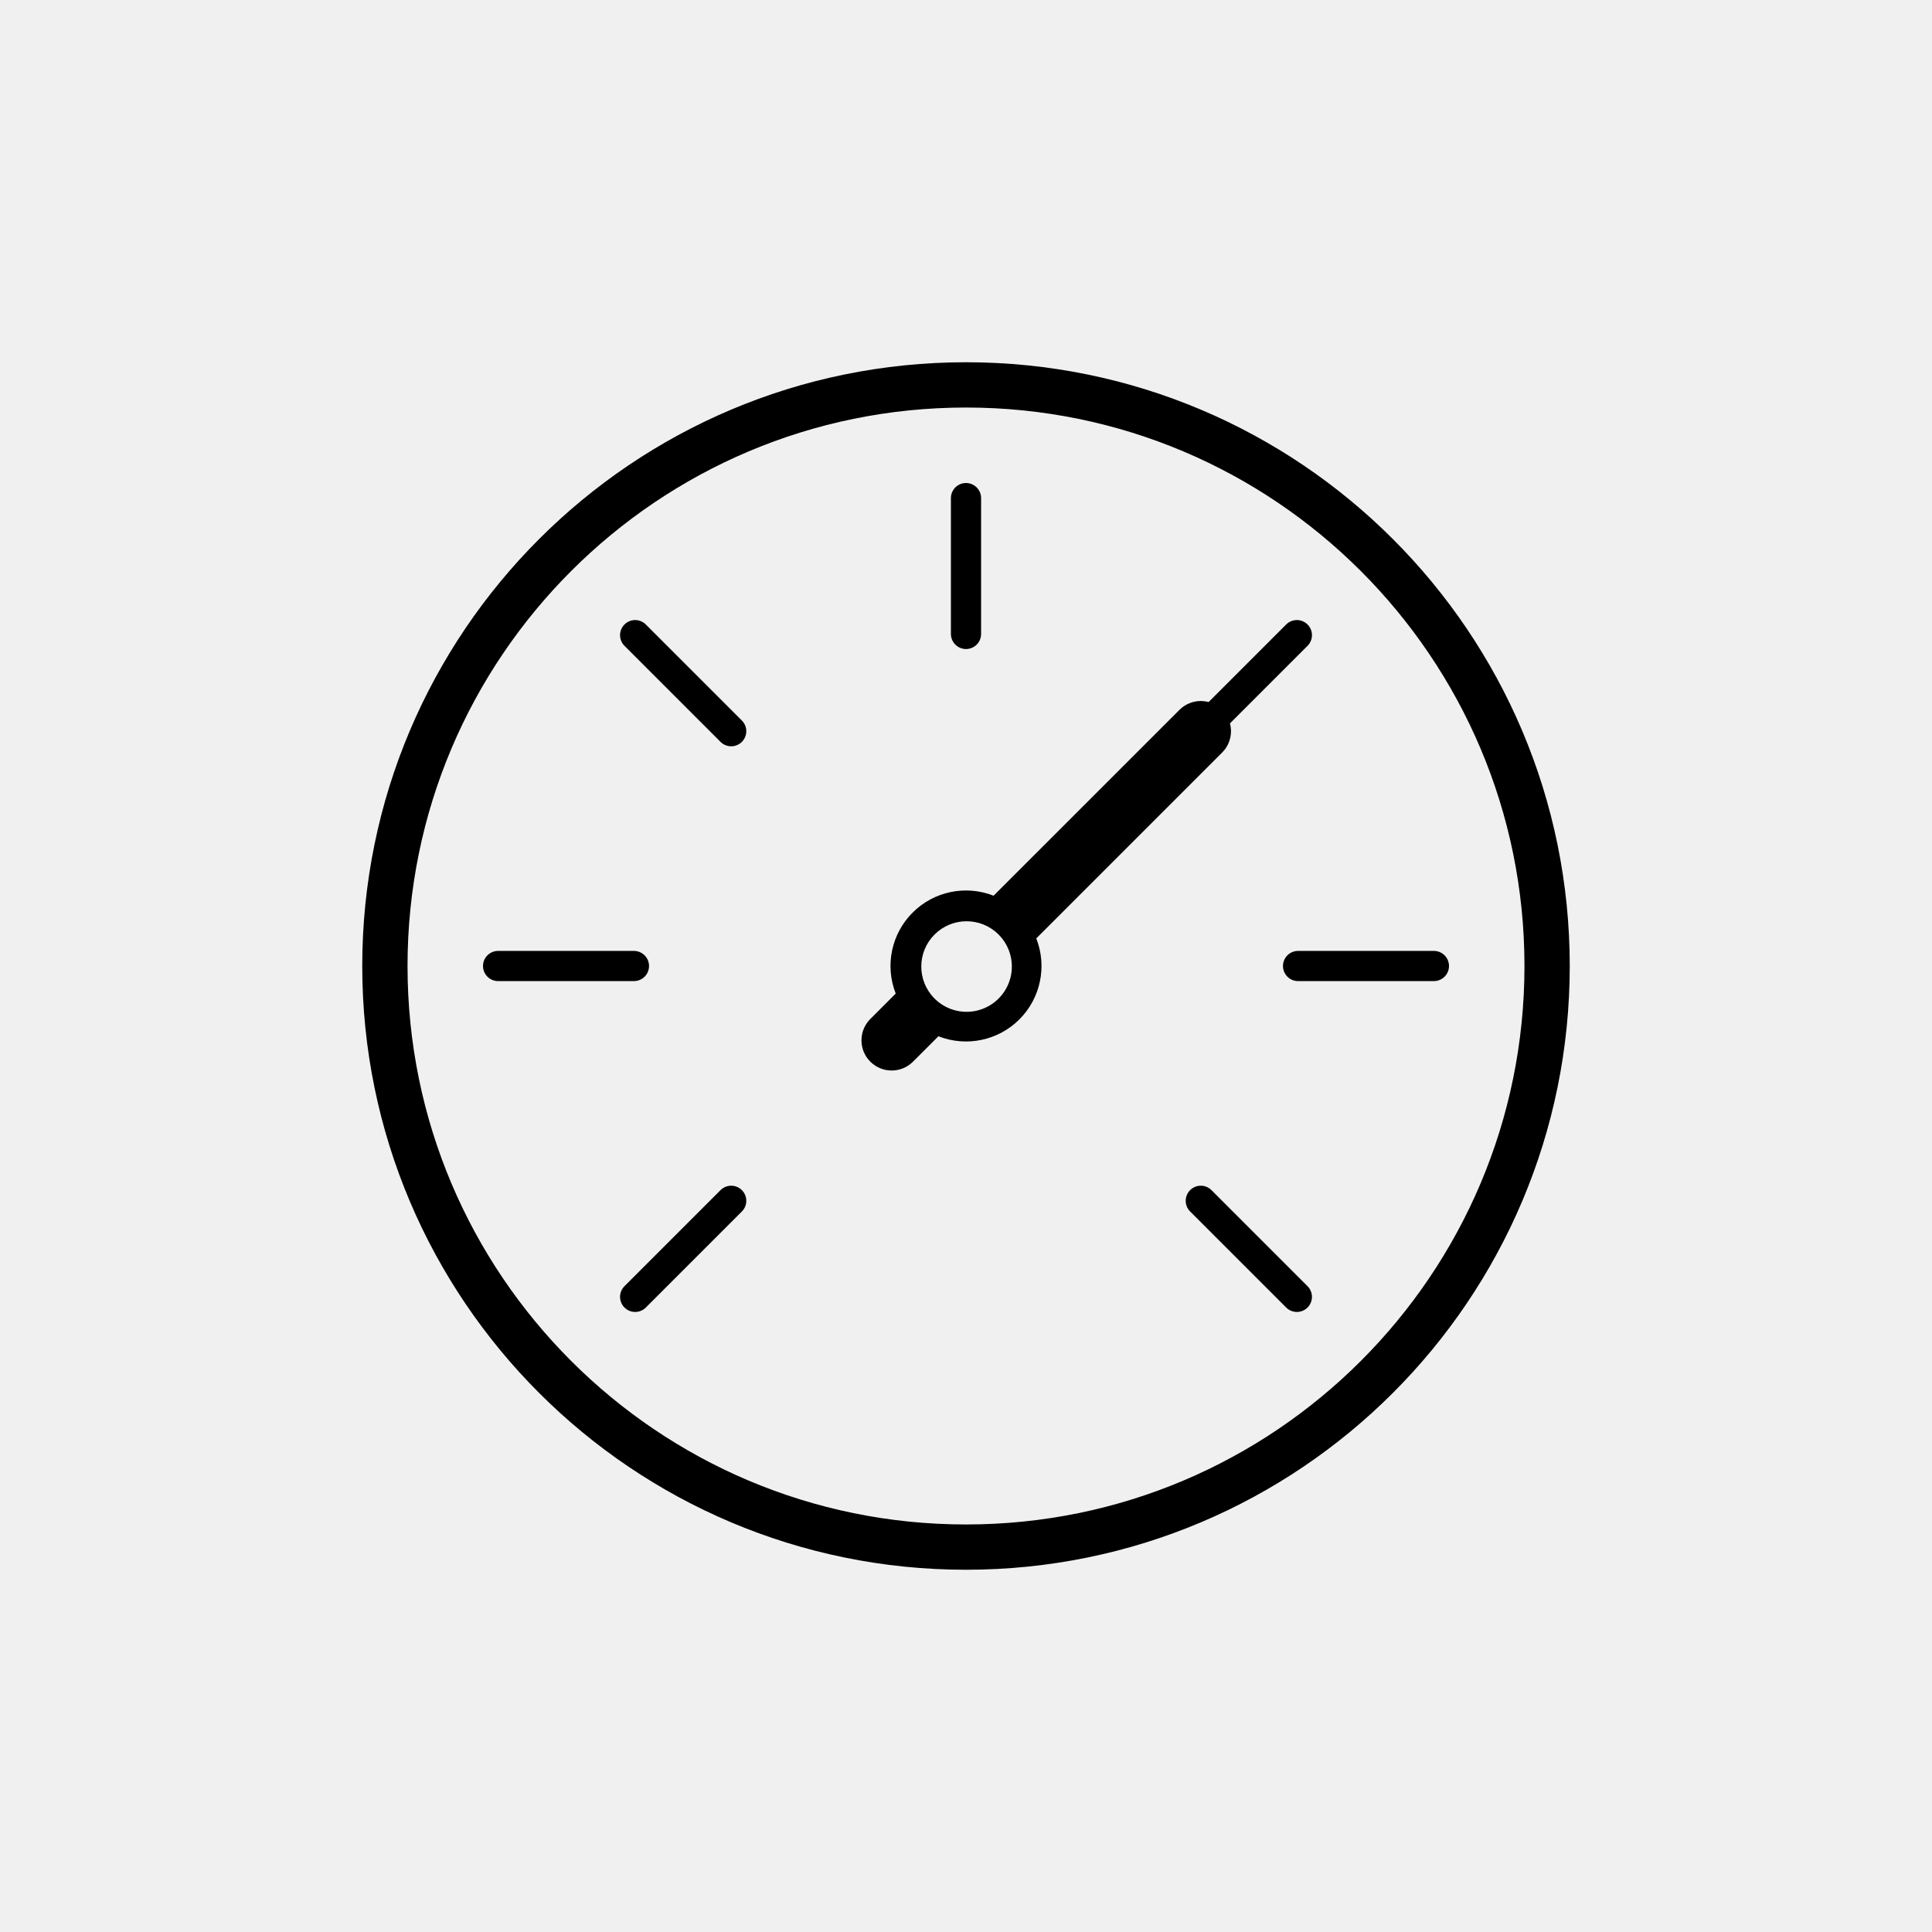
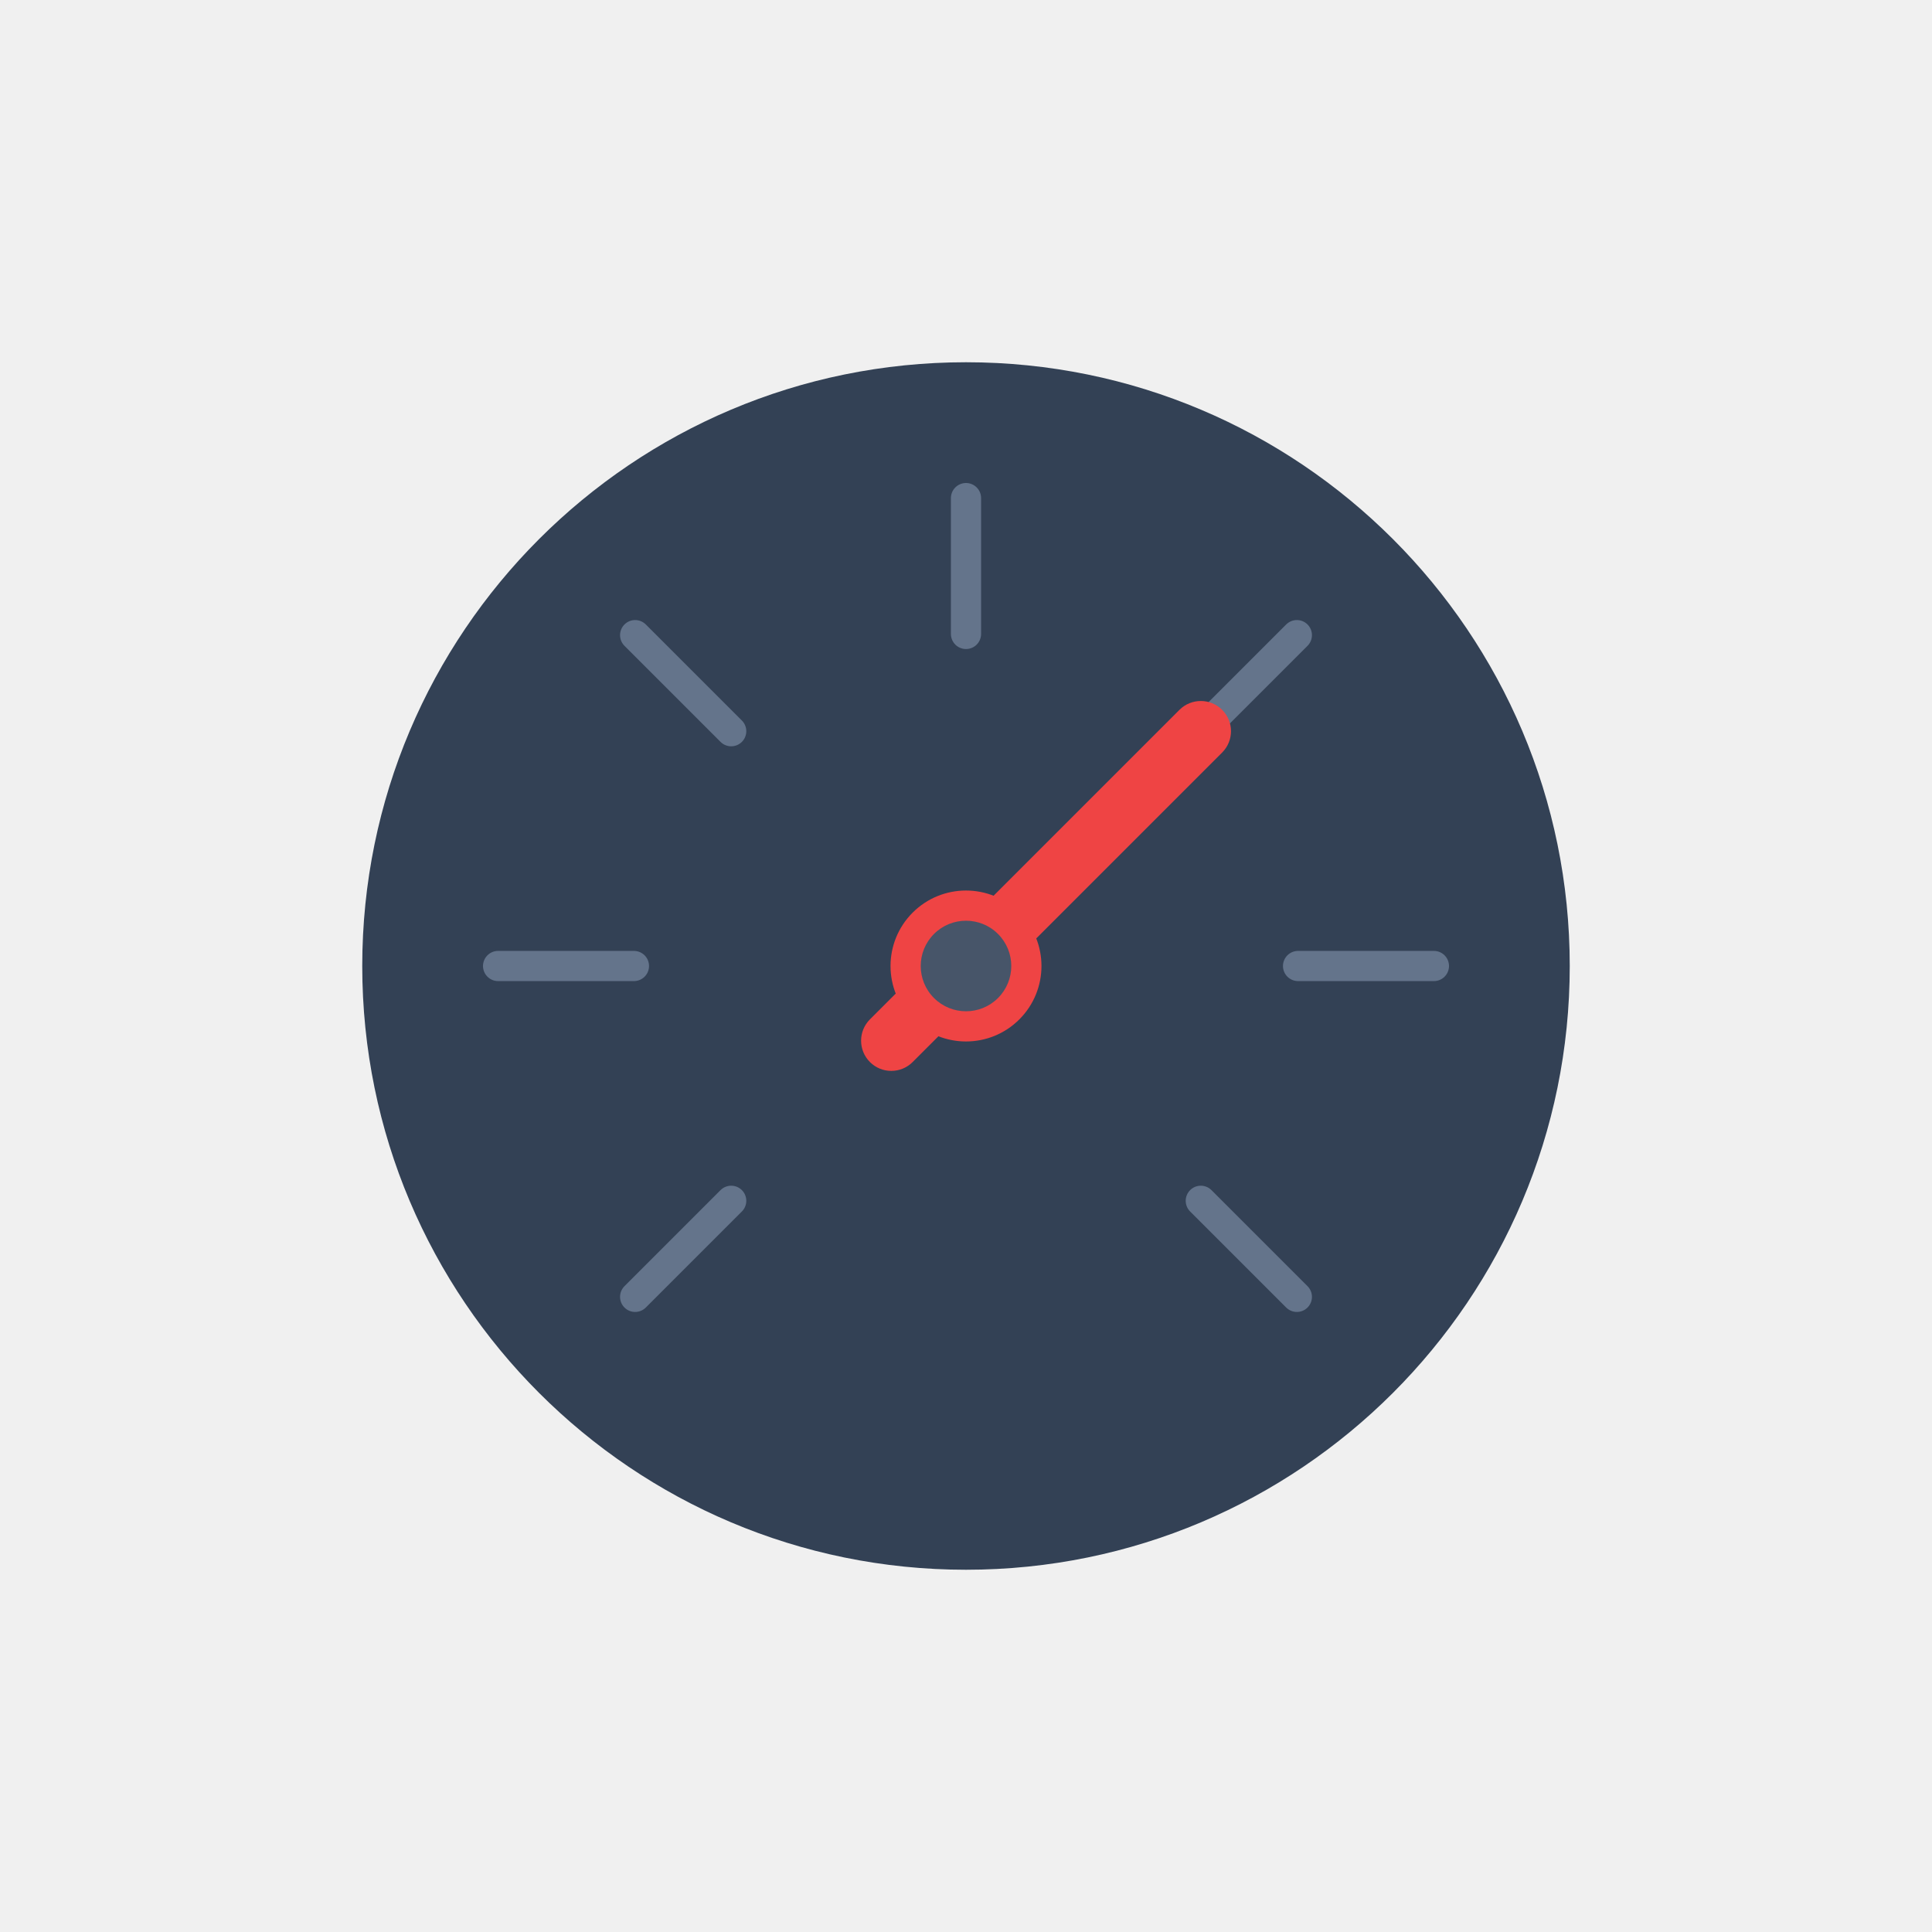
<svg xmlns="http://www.w3.org/2000/svg" fill="none" viewBox="0 0 128 128">
  <g id="barometer__barometer">
    <g id="barometer__Barometer">
-       <circle id="barometer__Housing" cx="64" cy="64" r="38.5" stroke="currentColor" stroke-width="3" />
+       <circle id="barometer__Housing" cx="64" cy="64" r="40" fill="#334155" />
      <g id="barometer__Lines">
-         <path id="barometer__Line 1" stroke="currentColor" stroke-linecap="round" stroke-width="2" d="M64 33v9" />
-         <path id="barometer__Line 7" stroke="currentColor" stroke-linecap="round" stroke-width="2" d="m42.08 42.08 6.364 6.364" />
-         <path id="barometer__Line 5" stroke="currentColor" stroke-linecap="round" stroke-width="2" d="m85.92 42.08-6.364 6.364" />
-         <path id="barometer__Line 3" stroke="currentColor" stroke-linecap="round" stroke-width="2" d="M95 64h-9" />
-         <path id="barometer__Line 8" stroke="currentColor" stroke-linecap="round" stroke-width="2" d="m79.556 79.556 6.364 6.364" />
-         <path id="barometer__Line 6" stroke="currentColor" stroke-linecap="round" stroke-width="2" d="M48.444 79.556 42.08 85.92" />
-         <path id="barometer__Line 4" stroke="currentColor" stroke-linecap="round" stroke-width="2" d="M42 64h-9" />
+         <path id="barometer__Line 1" stroke="#64748b" stroke-linecap="round" stroke-width="2" d="M64 33v9" />
+         <path id="barometer__Line 7" stroke="#64748b" stroke-linecap="round" stroke-width="2" d="m42.08 42.08 6.364 6.364" />
+         <path id="barometer__Line 5" stroke="#64748b" stroke-linecap="round" stroke-width="2" d="m85.92 42.08-6.364 6.364" />
+         <path id="barometer__Line 3" stroke="#64748b" stroke-linecap="round" stroke-width="2" d="M95 64h-9" />
+         <path id="barometer__Line 8" stroke="#64748b" stroke-linecap="round" stroke-width="2" d="m79.556 79.556 6.364 6.364" />
+         <path id="barometer__Line 6" stroke="#64748b" stroke-linecap="round" stroke-width="2" d="M48.444 79.556 42.08 85.92" />
+         <path id="barometer__Line 4" stroke="#64748b" stroke-linecap="round" stroke-width="2" d="M42 64h-9" />
      </g>
    </g>
    <g id="barometer__Barometer_2">
-       <g id="barometer__Pointer" clip-path="url(#barometer__clip0_2038_25542)">
-         <path id="barometer__Pointer_2" fill="currentColor" fill-rule="evenodd" d="M80.97 47.03a2 2 0 0 0-2.828 0L65.827 59.343a5.001 5.001 0 0 0-6.483 6.483l-1.708 1.709a2 2 0 0 0 2.828 2.828l1.709-1.708a5.001 5.001 0 0 0 6.483-6.483L80.97 49.858a2 2 0 0 0 0-2.829M61.88 66.12a3 3 0 1 0 4.242-4.242 3 3 0 0 0-4.242 4.242" clip-rule="evenodd" />
+       <g id="barometer__Pointer" clip-path="url(#barometer__clip0_2045_48453)">
+         <circle id="barometer__Needle Mount" cx="64" cy="64" r="5" fill="#ef4444" transform="rotate(45 64 64)" />
+         <rect id="barometer__Needle" width="4" height="33" x="79.556" y="45.615" fill="#ef4444" rx="2" transform="rotate(45 79.556 45.615)" />
+         <circle id="barometer__Holder" cx="64" cy="64" r="3" fill="#475569" transform="rotate(45 64 64)" />
      </g>
    </g>
  </g>
  <defs>
-     <clipPath id="barometer__clip0_2038_25542">
+     <clipPath id="barometer__clip0_2045_48453">
      <rect width="10" height="48" fill="#fff" transform="rotate(45 -13.784 115.22)" />
    </clipPath>
  </defs>
</svg>
